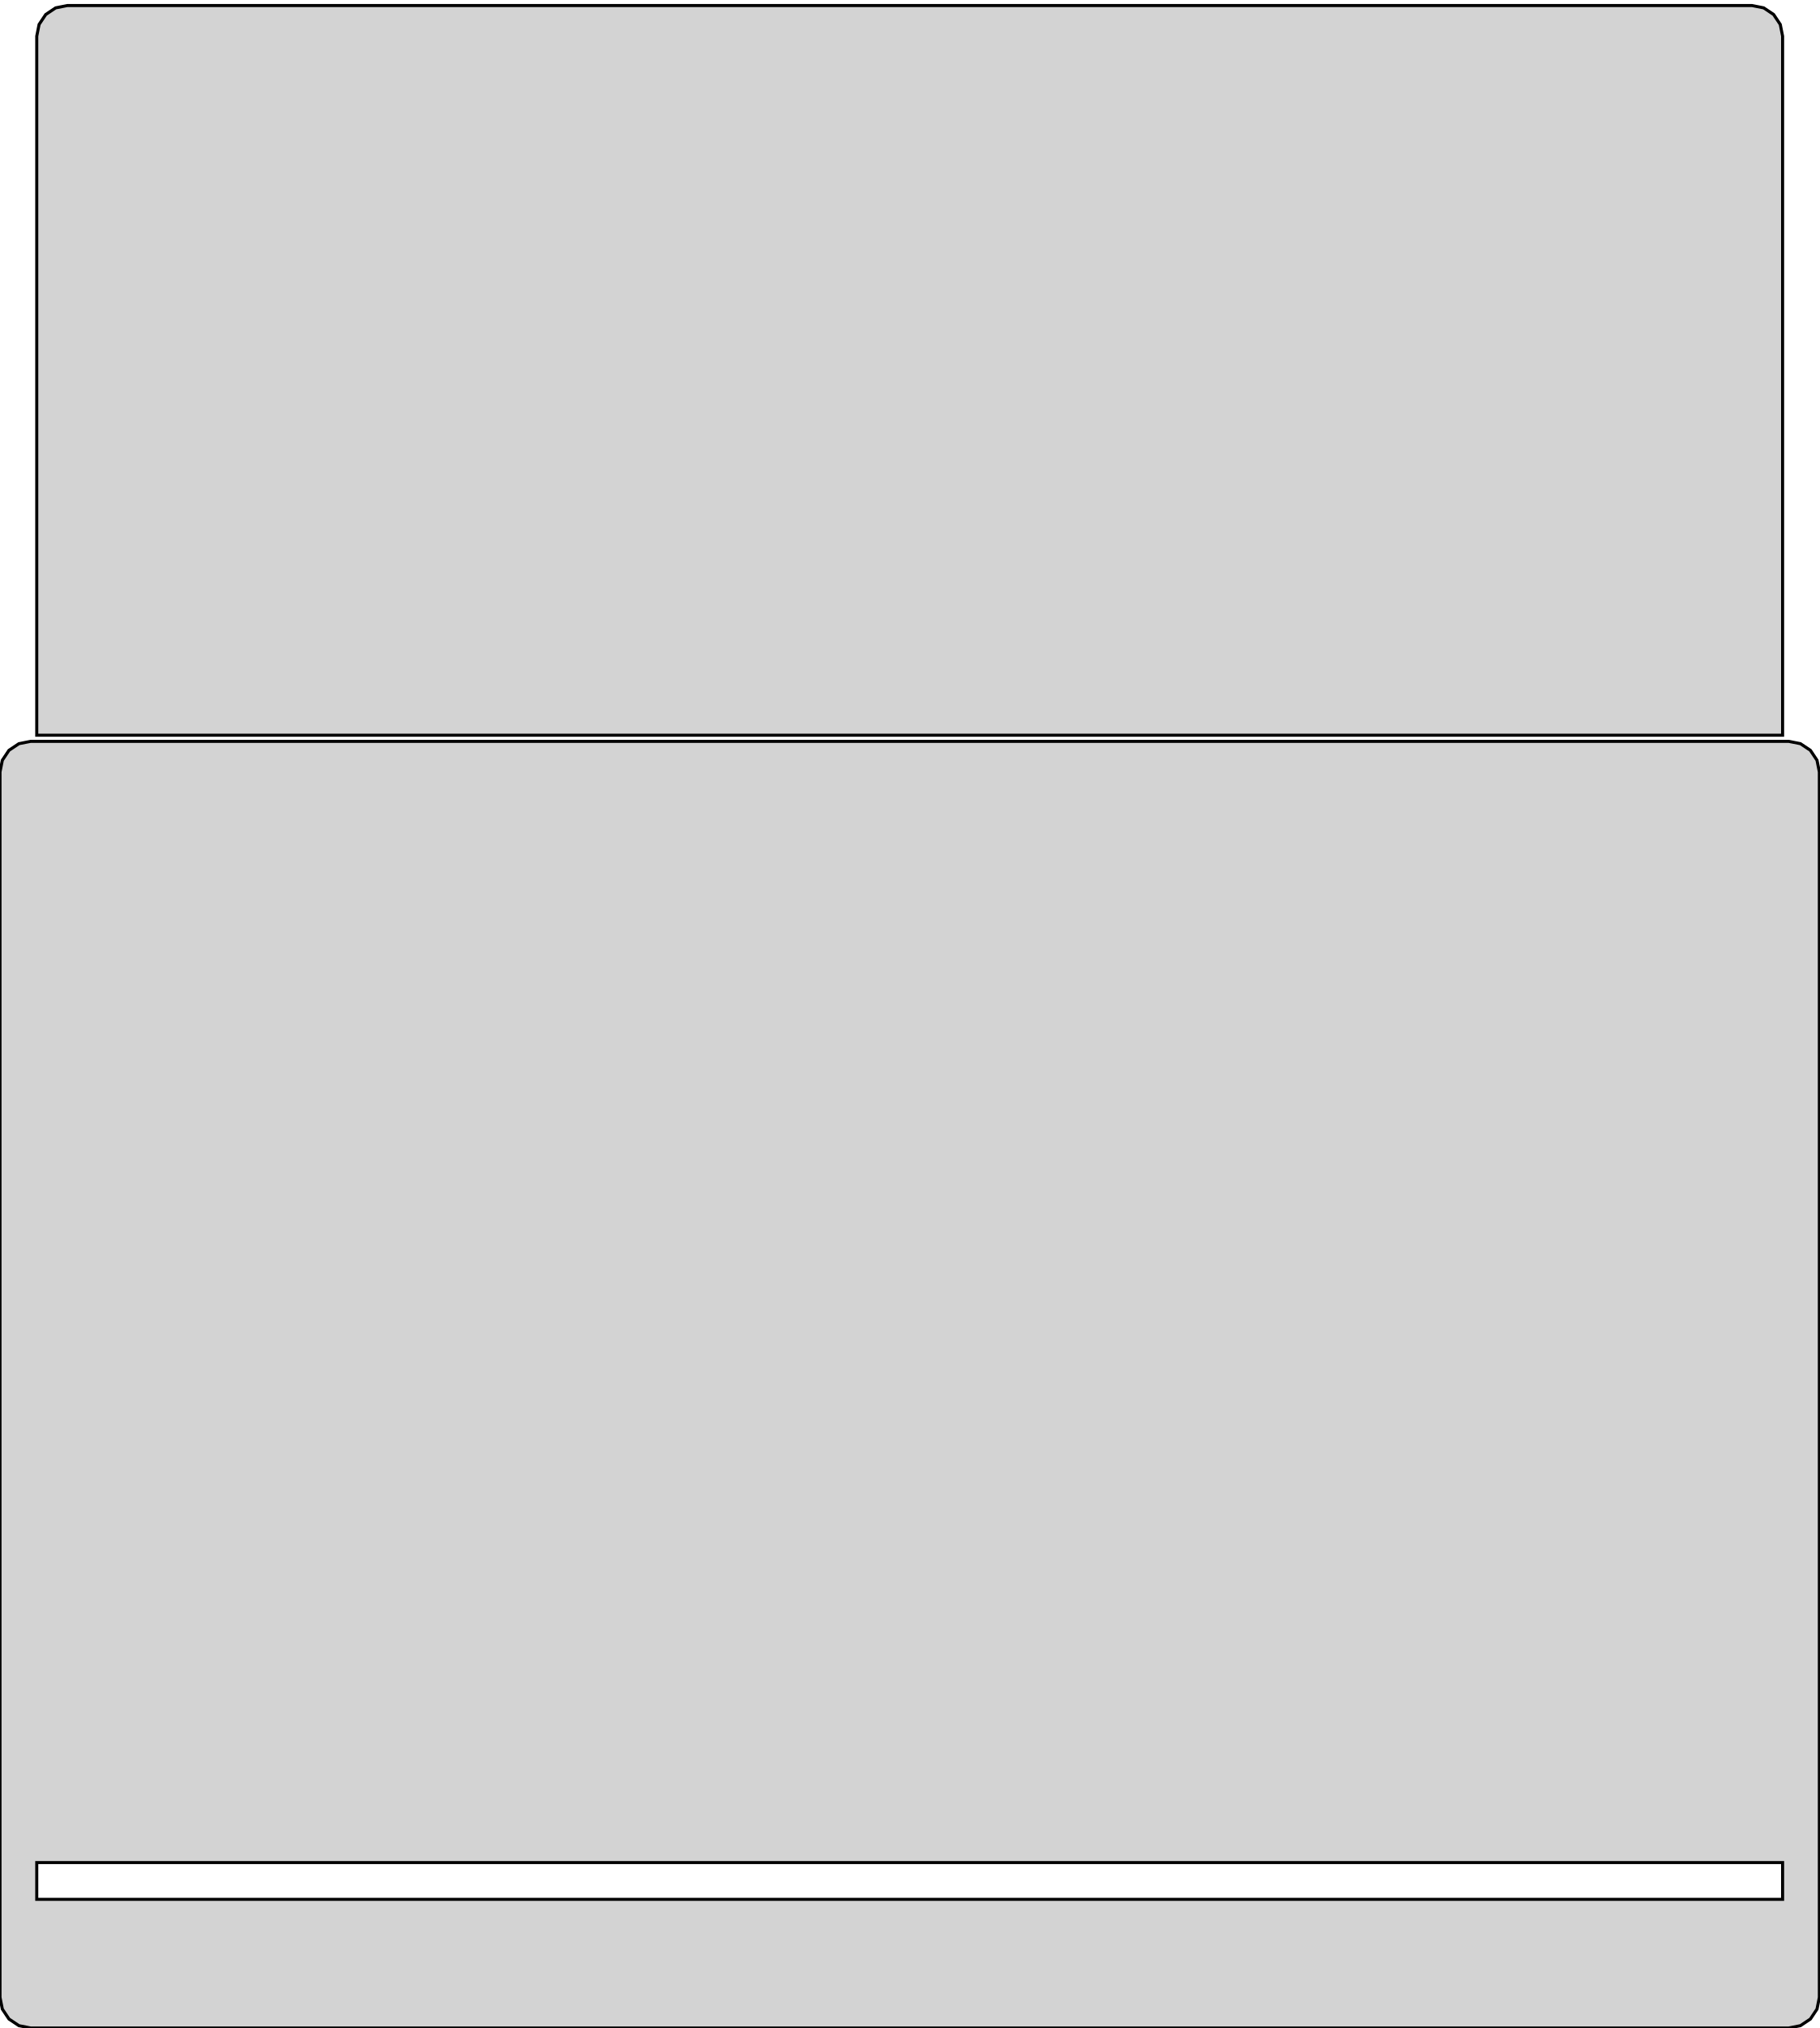
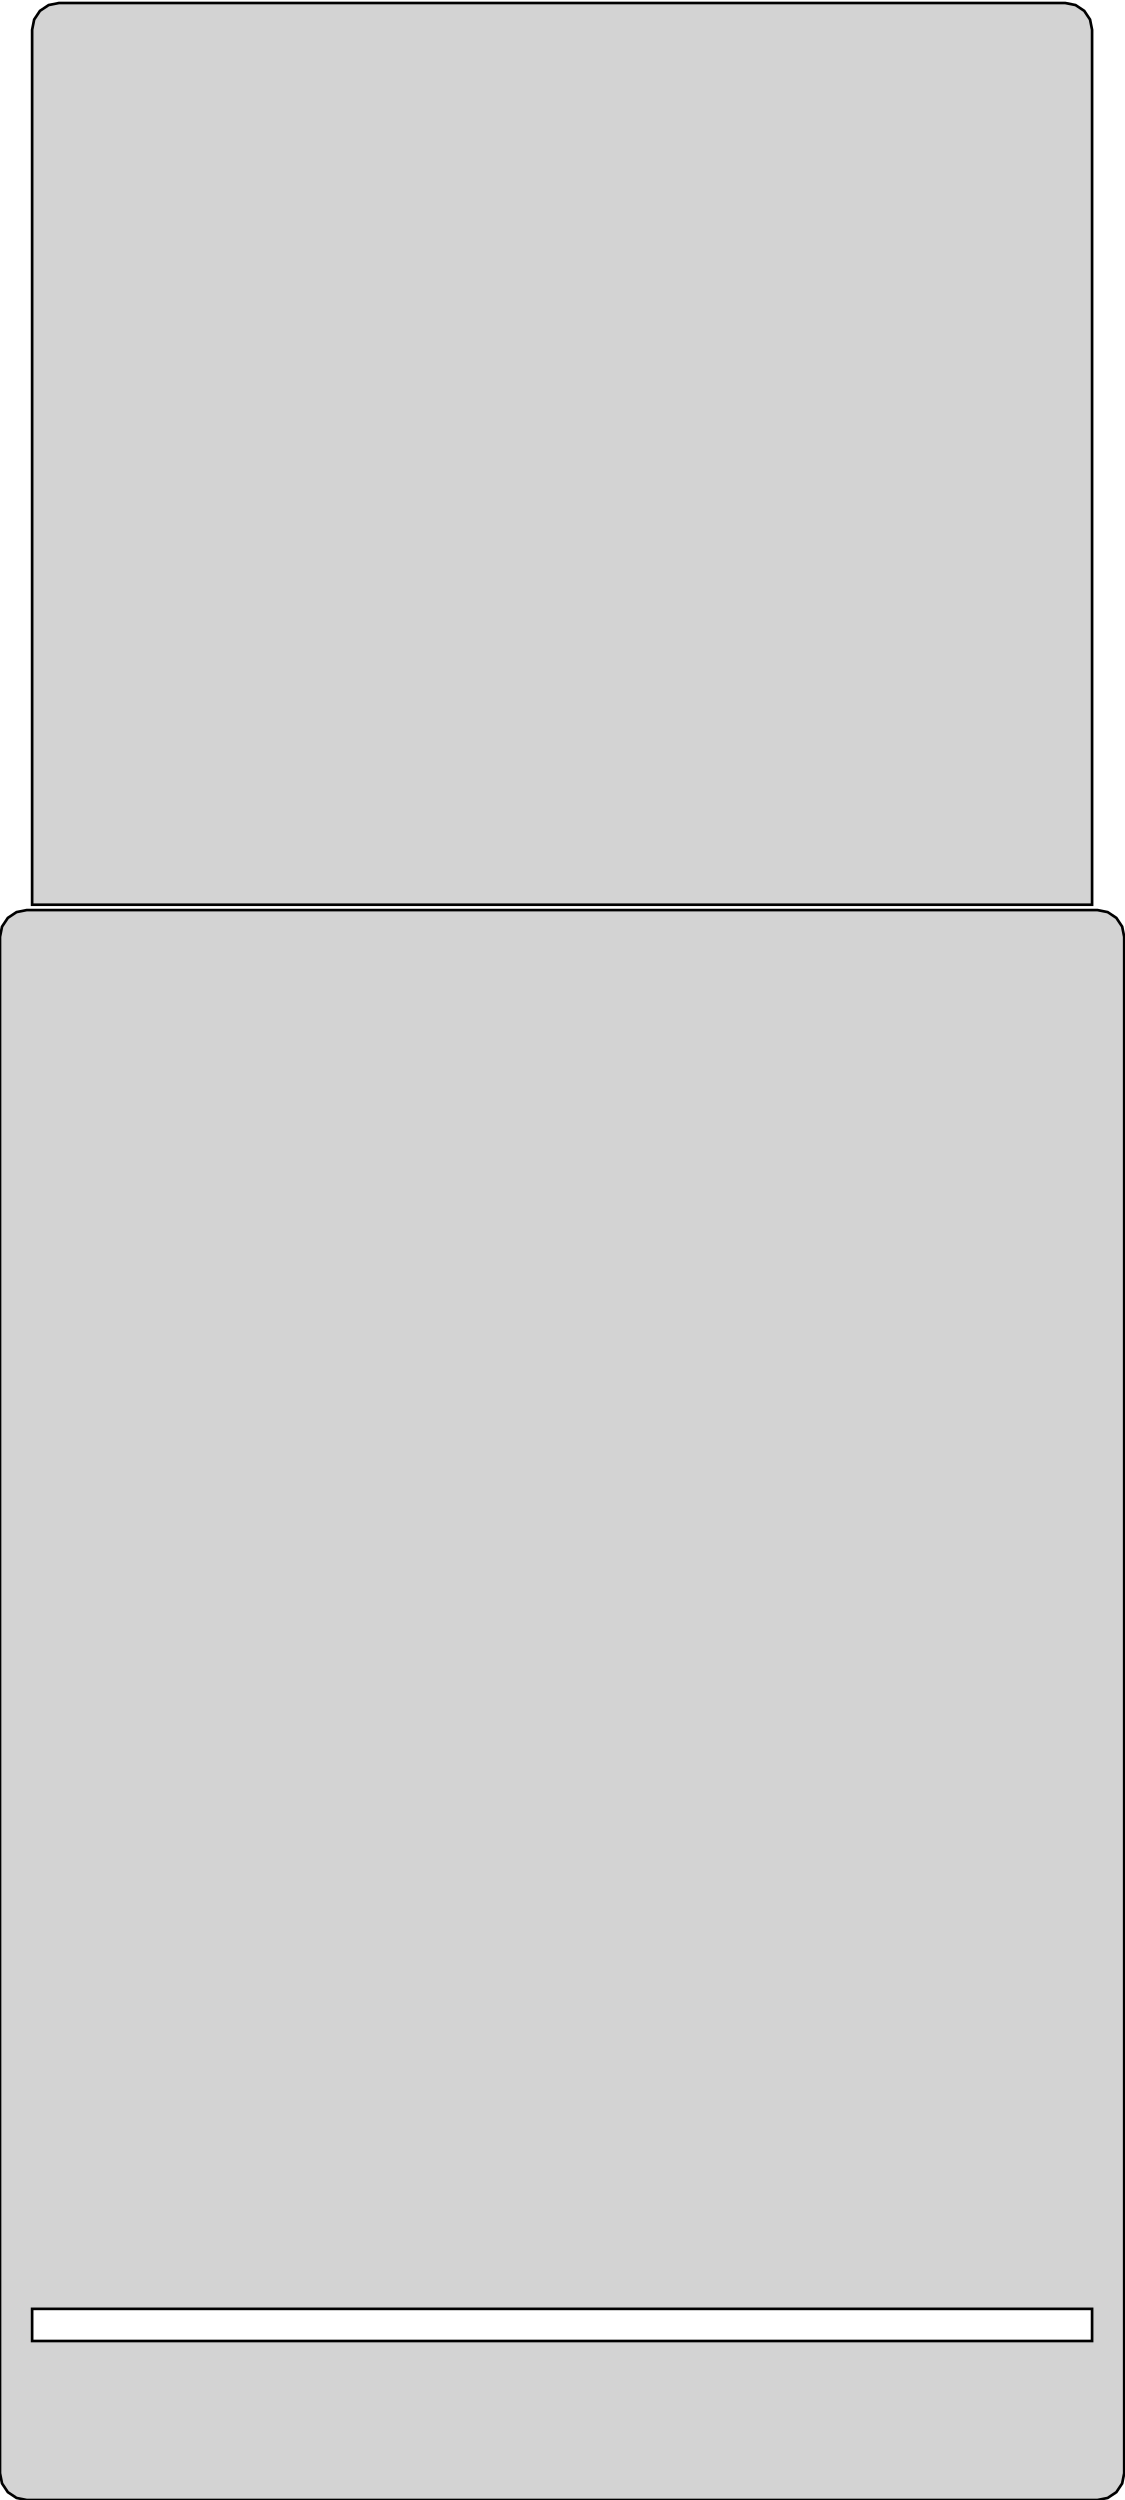
- <svg xmlns="http://www.w3.org/2000/svg" width="297mm" height="331mm" viewBox="0 -331 297 331" version="1.1">
-   <path d=" M 291,-325.097 L 290.619,-327.01 L 289.536,-328.632 L 287.913,-329.716 L 286,-330.097 L 11,-330.097  L 9.087,-329.716 L 7.464,-328.632 L 6.381,-327.01 L 6,-325.097 L 6,-211 L 291,-211  z M 293.913,-0.381 L 295.536,-1.464 L 296.619,-3.087 L 297,-5 L 297,-205 L 296.619,-206.913  L 295.536,-208.536 L 293.913,-209.619 L 292,-210 L 5,-210 L 3.087,-209.619 L 1.464,-208.536  L 0.381,-206.913 L 0,-205 L 0,-5 L 0.381,-3.087 L 1.464,-1.464 L 3.087,-0.381  L 5,-0 L 292,-0 z M 6,-21 L 6,-27 L 291,-27 L 291,-21 z " stroke="black" fill="lightgray" stroke-width="0.5" />
+ <svg xmlns="http://www.w3.org/2000/svg" width="210mm" height="467mm" viewBox="0 -467 210 467" version="1.1">
+   <path d=" M 204,-461.437 L 203.619,-463.35 L 202.536,-464.973 L 200.913,-466.056 L 199,-466.437 L 11,-466.437  L 9.087,-466.056 L 7.464,-464.973 L 6.381,-463.35 L 6,-461.437 L 6,-298 L 204,-298  z M 206.913,-0.381 L 208.536,-1.464 L 209.619,-3.087 L 210,-5 L 210,-292 L 209.619,-293.913  L 208.536,-295.536 L 206.913,-296.619 L 205,-297 L 5,-297 L 3.087,-296.619 L 1.464,-295.536  L 0.381,-293.913 L 0,-292 L 0,-5 L 0.381,-3.087 L 1.464,-1.464 L 3.087,-0.381  L 5,-0 L 205,-0 z M 6,-29.7 L 6,-35.7 L 204,-35.7 L 204,-29.7 z " stroke="black" fill="lightgray" stroke-width="0.5" />
</svg>
